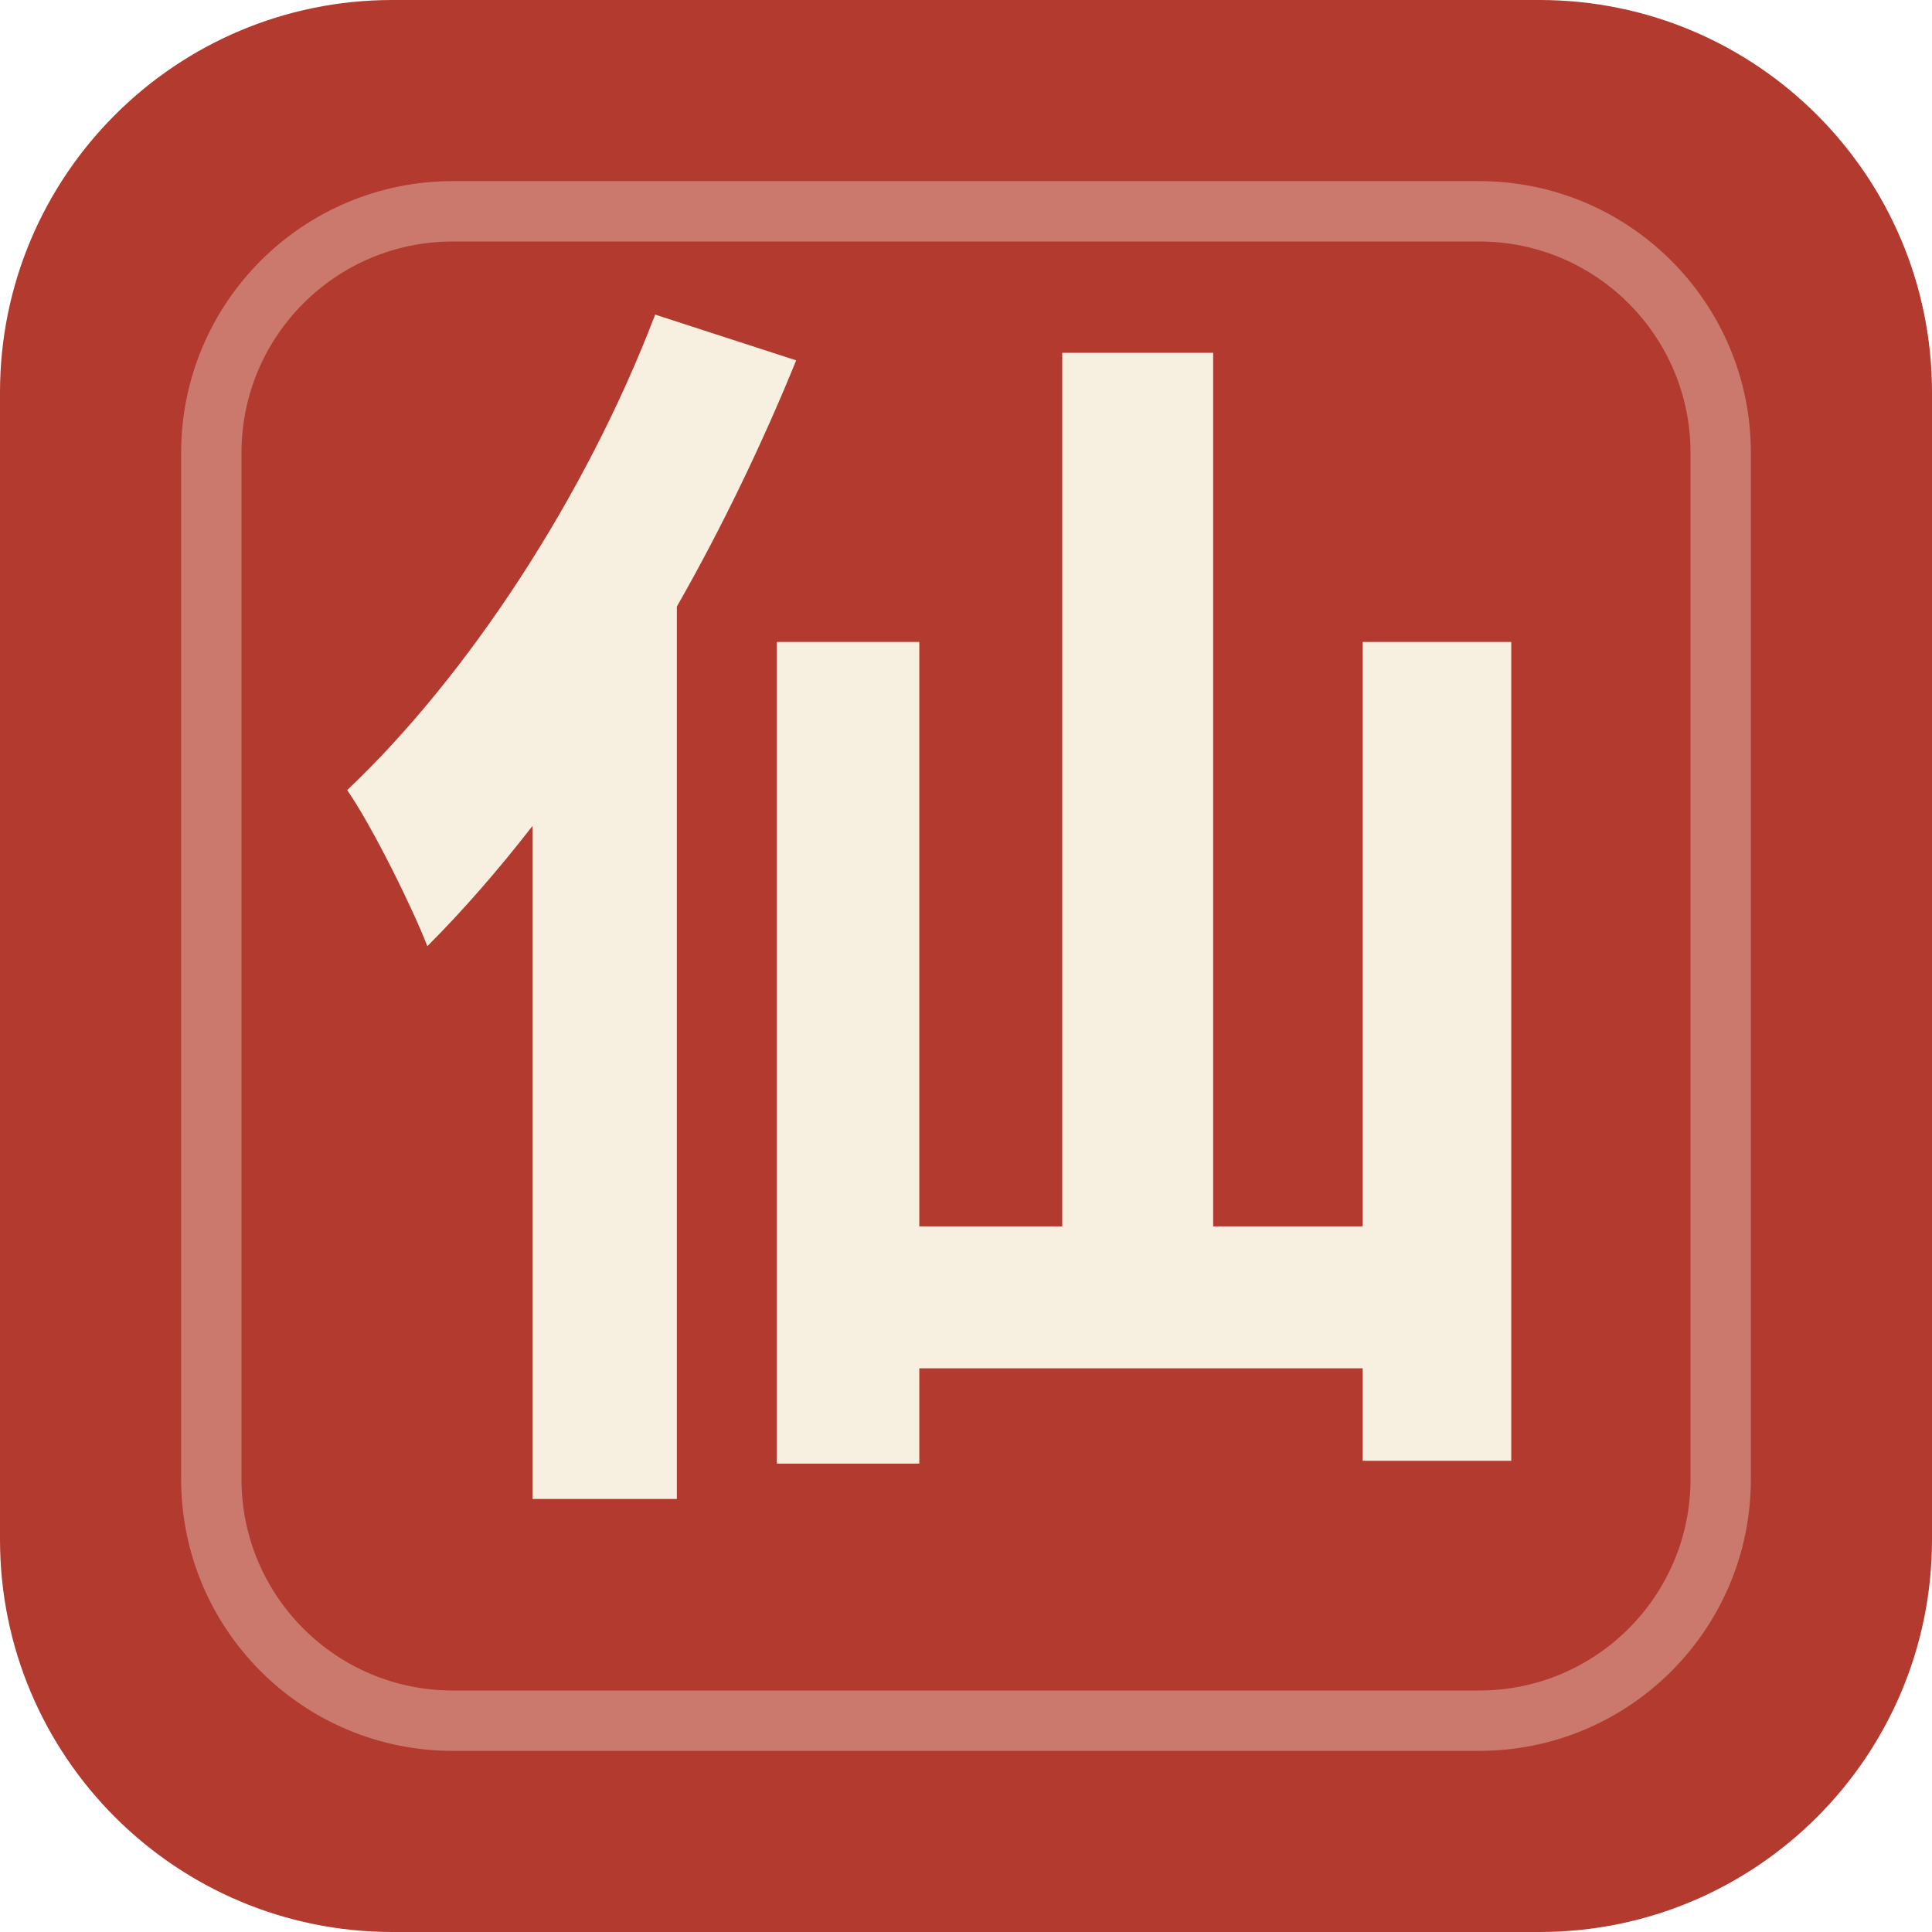
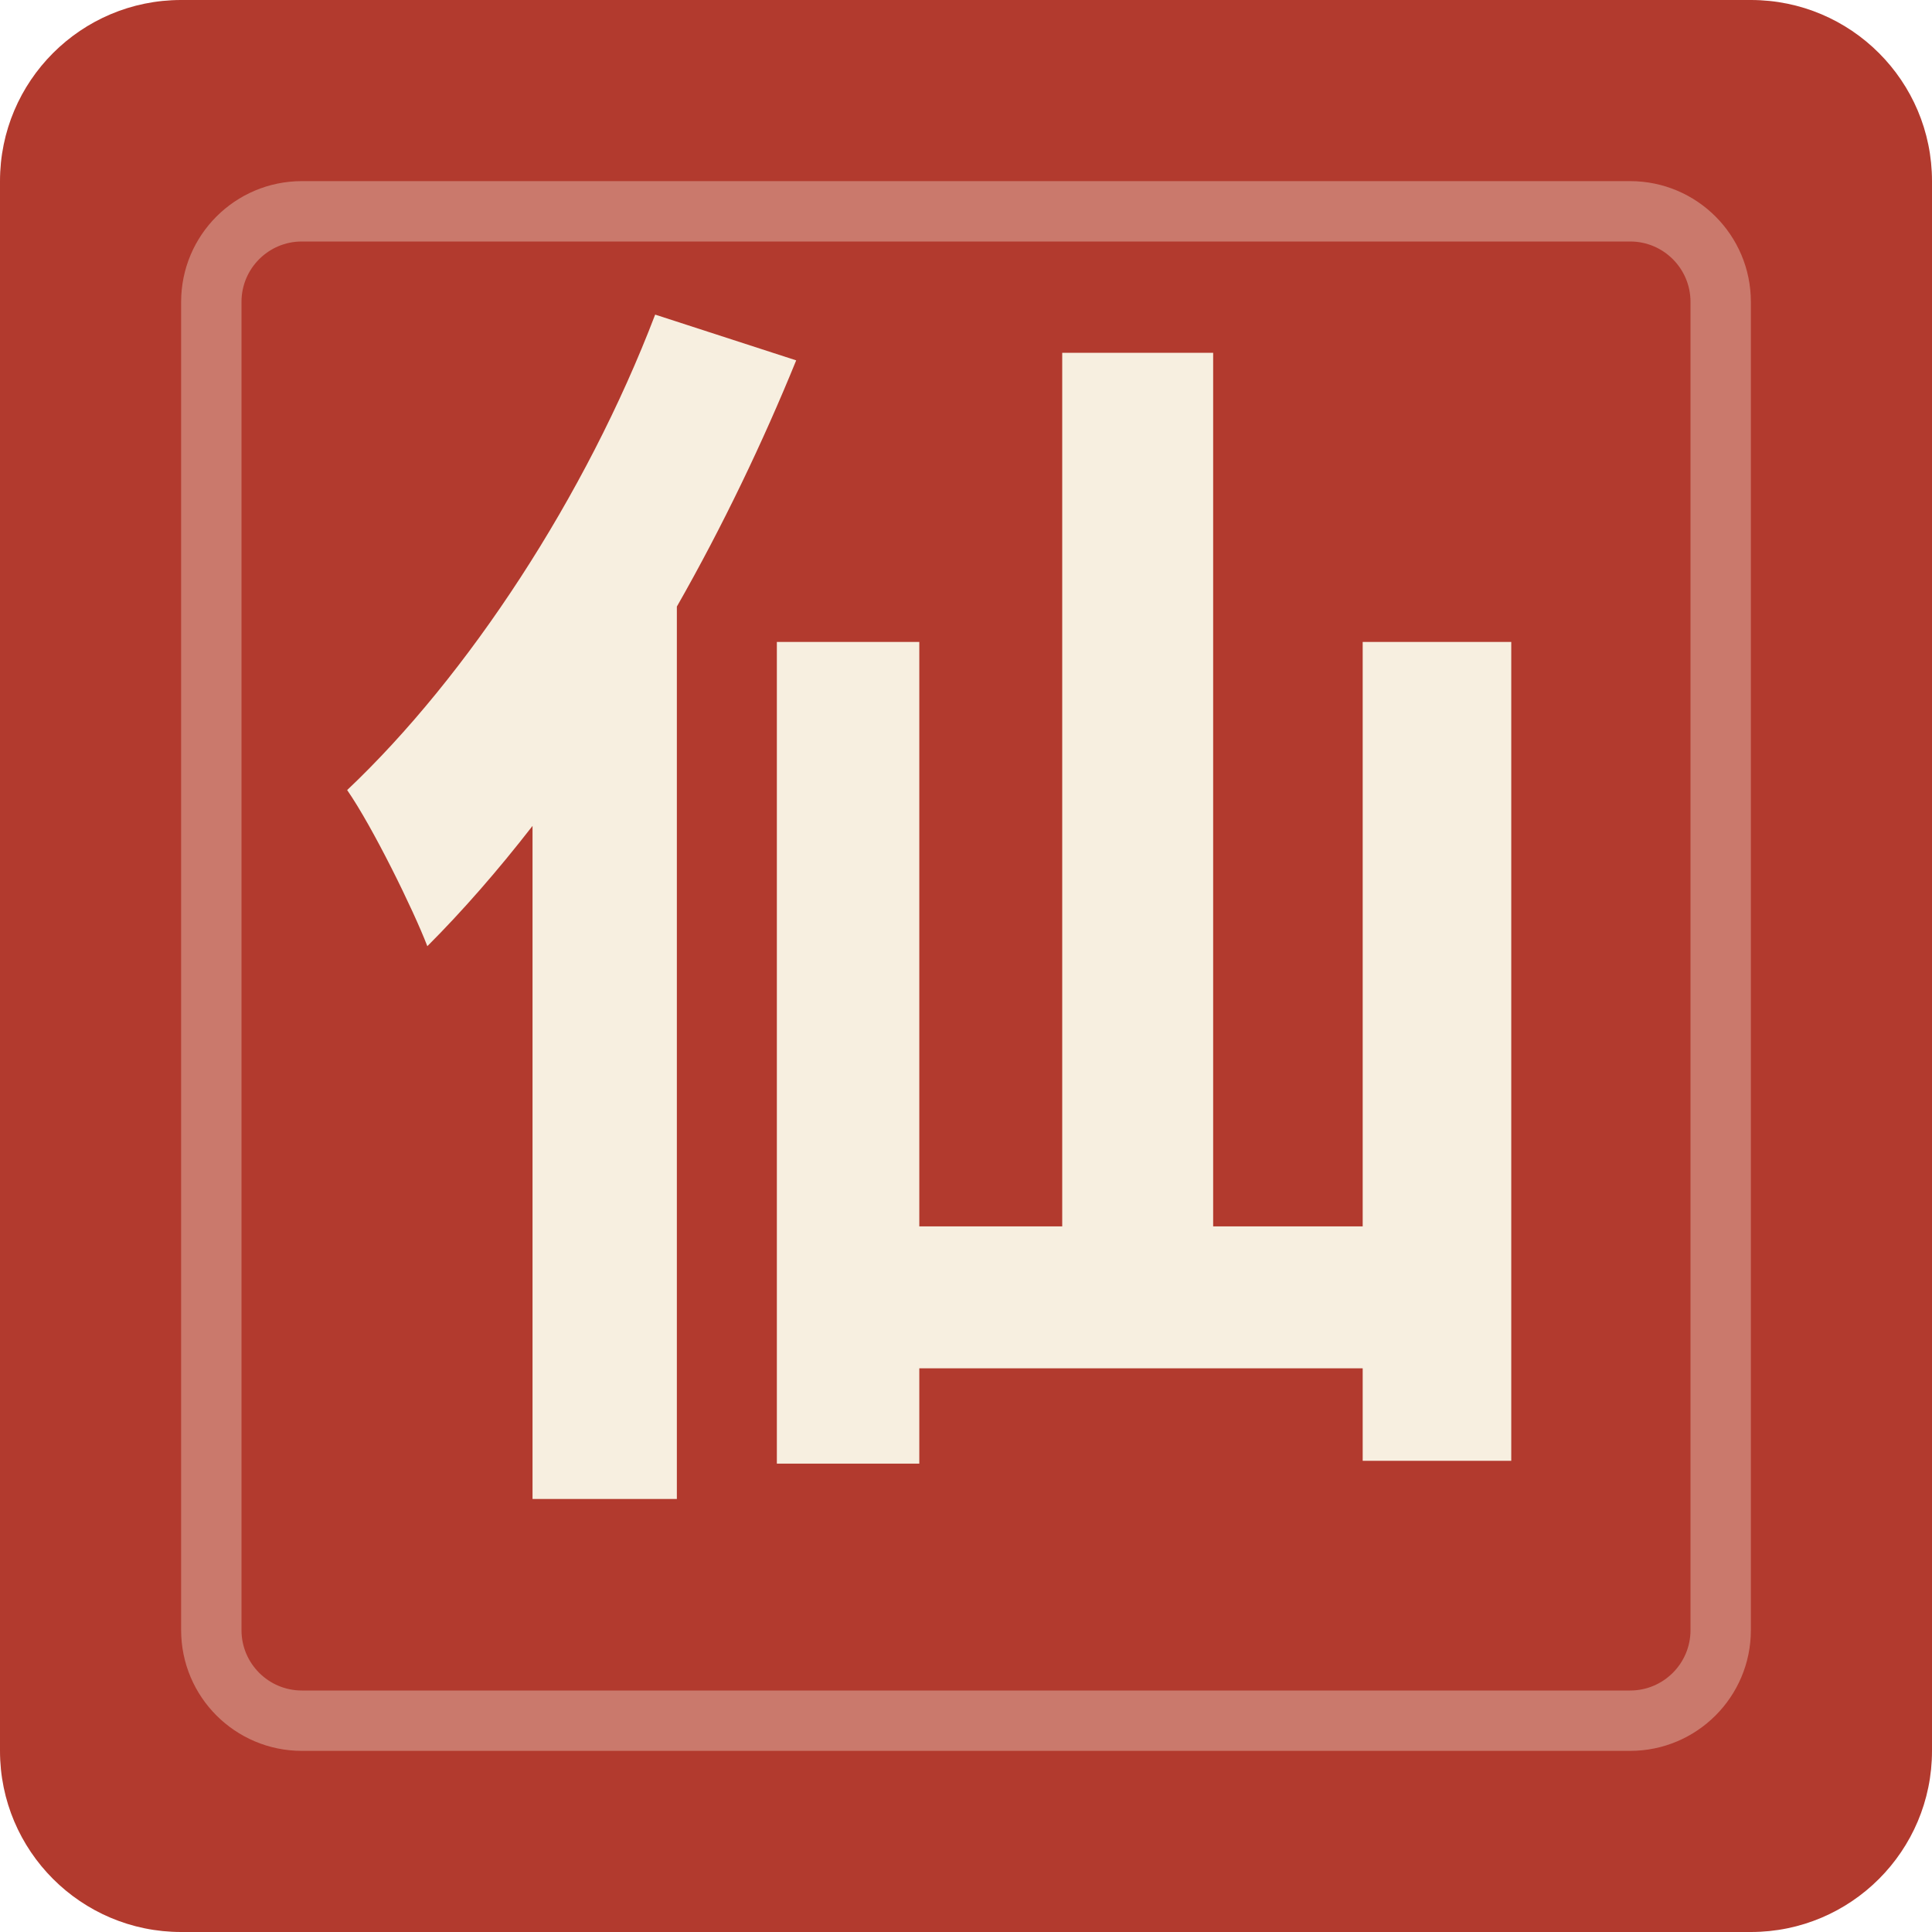
<svg xmlns="http://www.w3.org/2000/svg" viewBox="0 0 64 64" role="img" aria-label="XianScan">
-   <rect width="64" height="64" rx="13" fill="#b23a2e" />
-   <rect x="7" y="7" width="50" height="50" rx="8" fill="none" stroke="#f7efe0" stroke-opacity="0.35" stroke-width="2" />
+   <rect width="64" height="64" rx="6" fill="#b23a2e" />
+   <rect x="7" y="7" width="50" height="50" rx="3" fill="none" stroke="#f7efe0" stroke-opacity="0.35" stroke-width="2" />
  <text x="32" y="46" text-anchor="middle" font-family="'LXGW WenKai TC','Noto Serif TC','Songti SC','SimSun',serif" font-size="42" font-weight="700" fill="#f7efe0">仙</text>
</svg>
